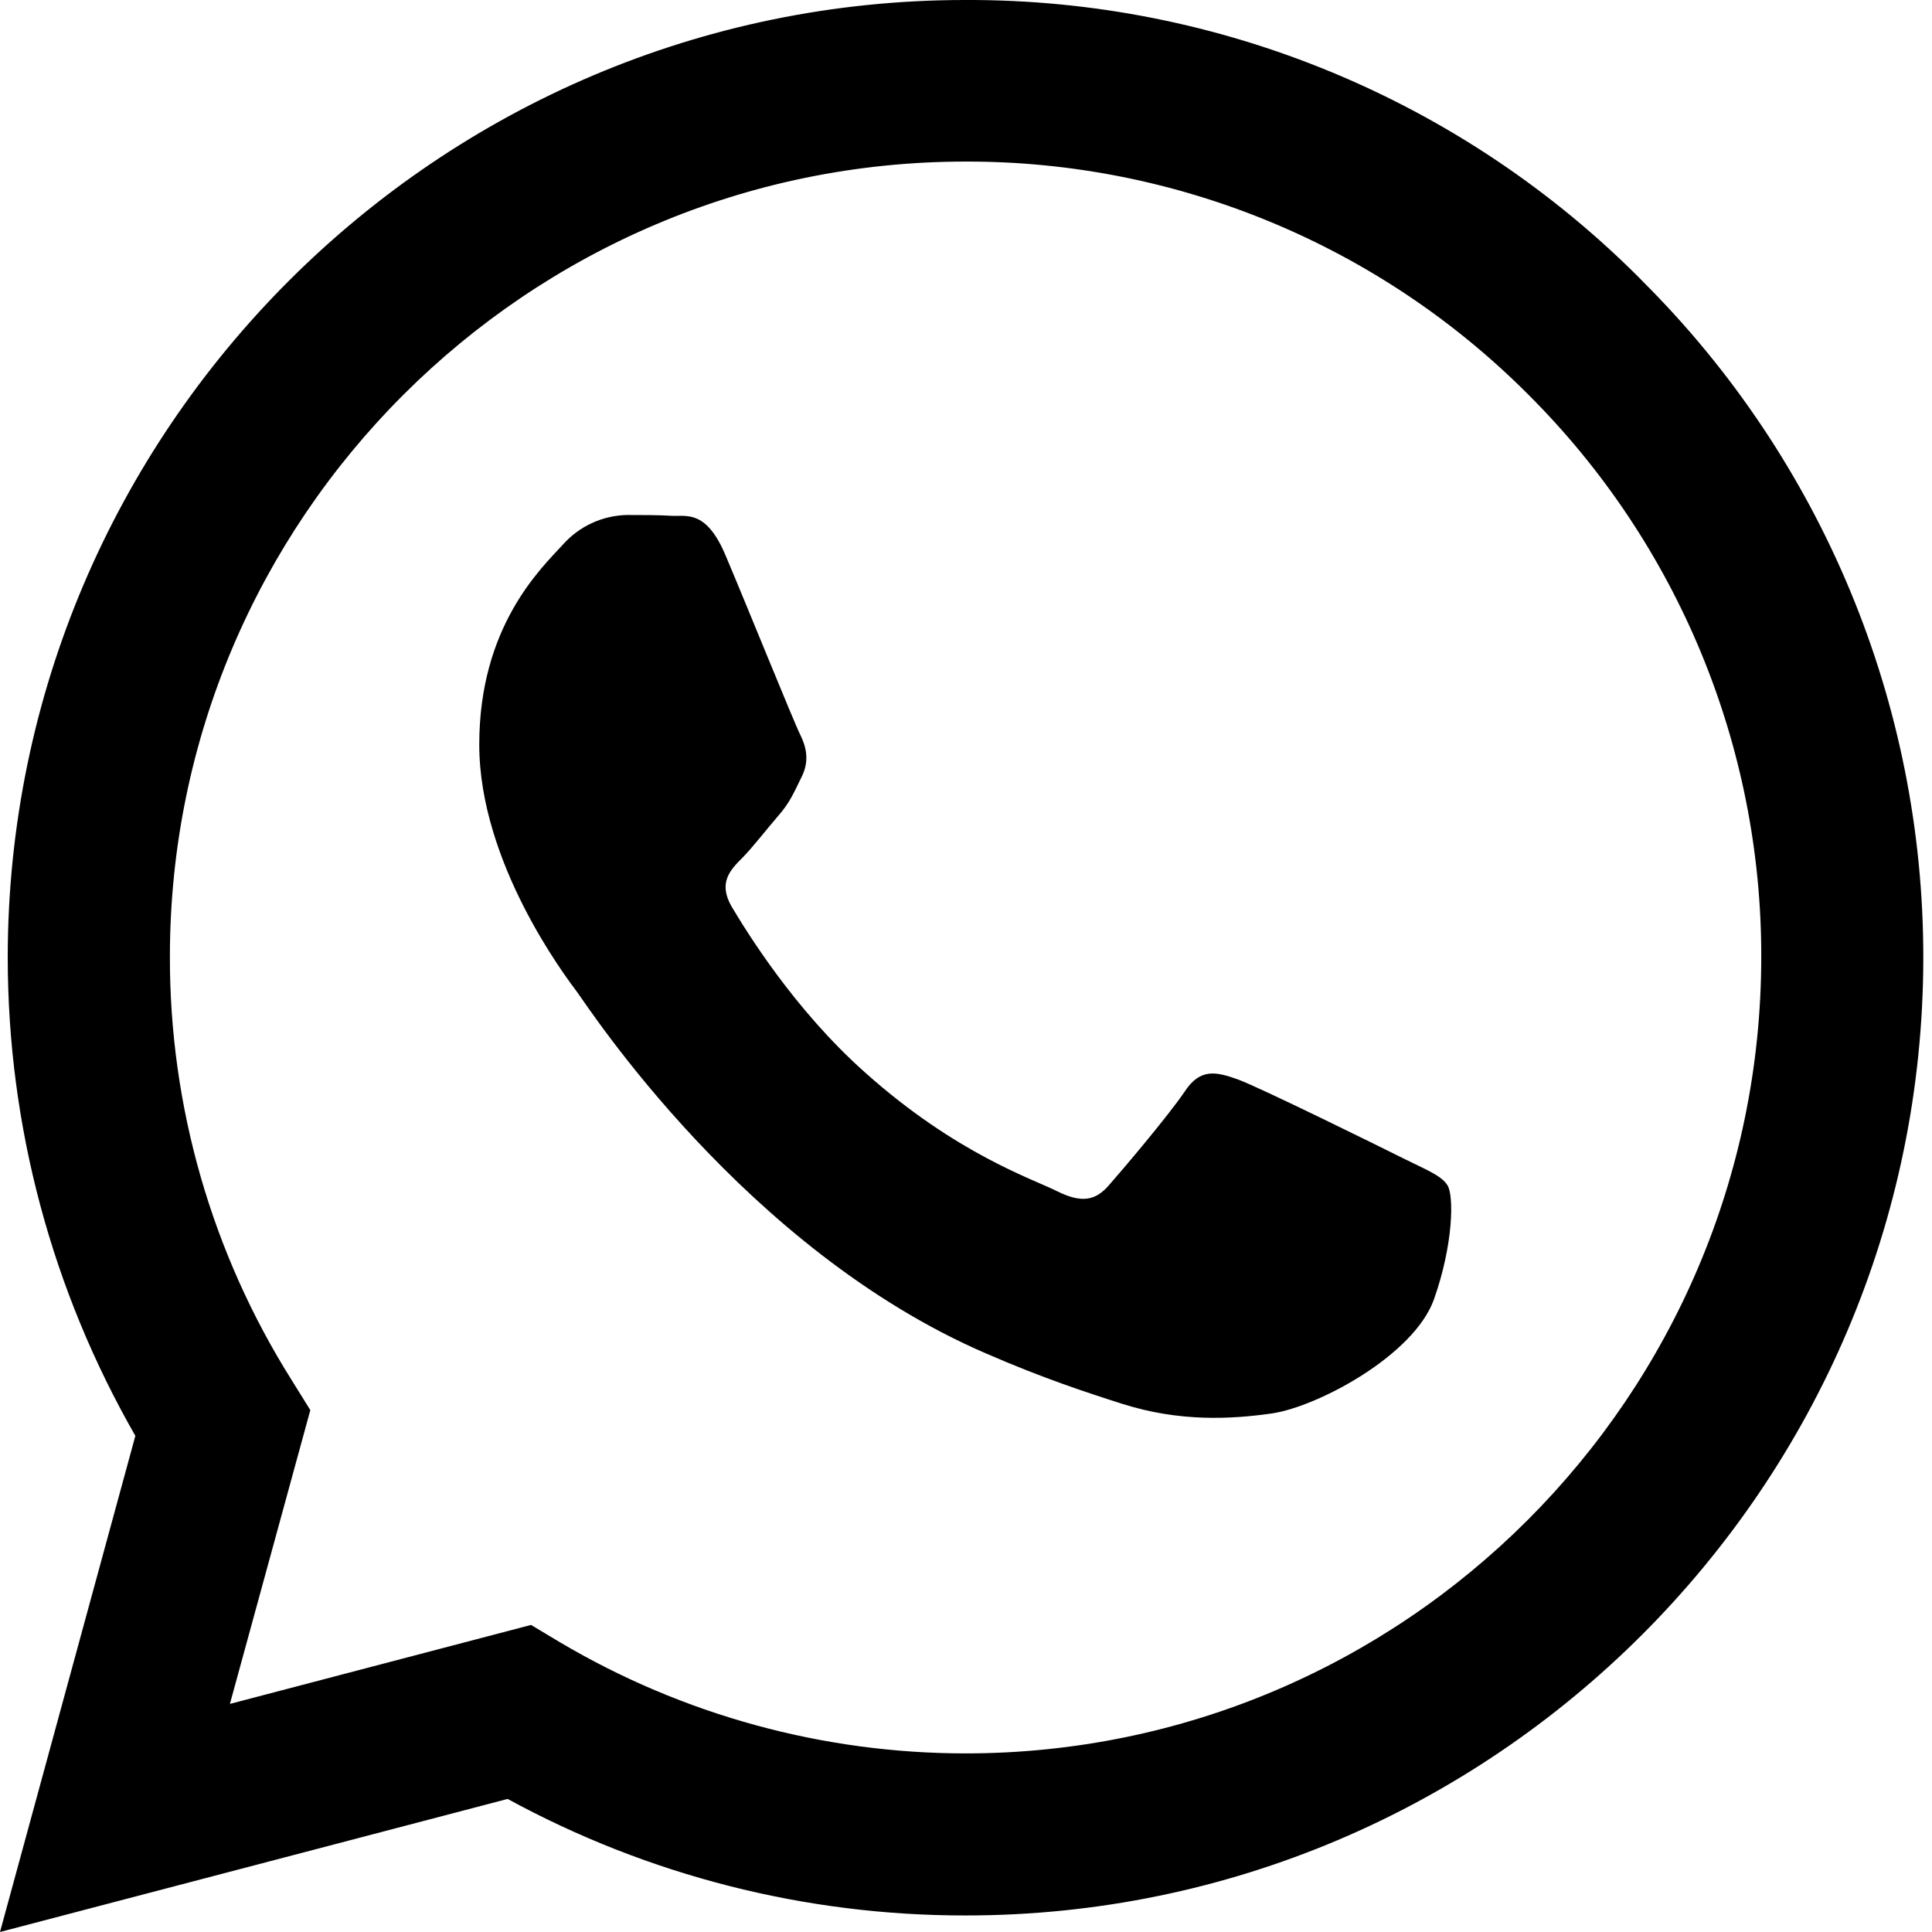
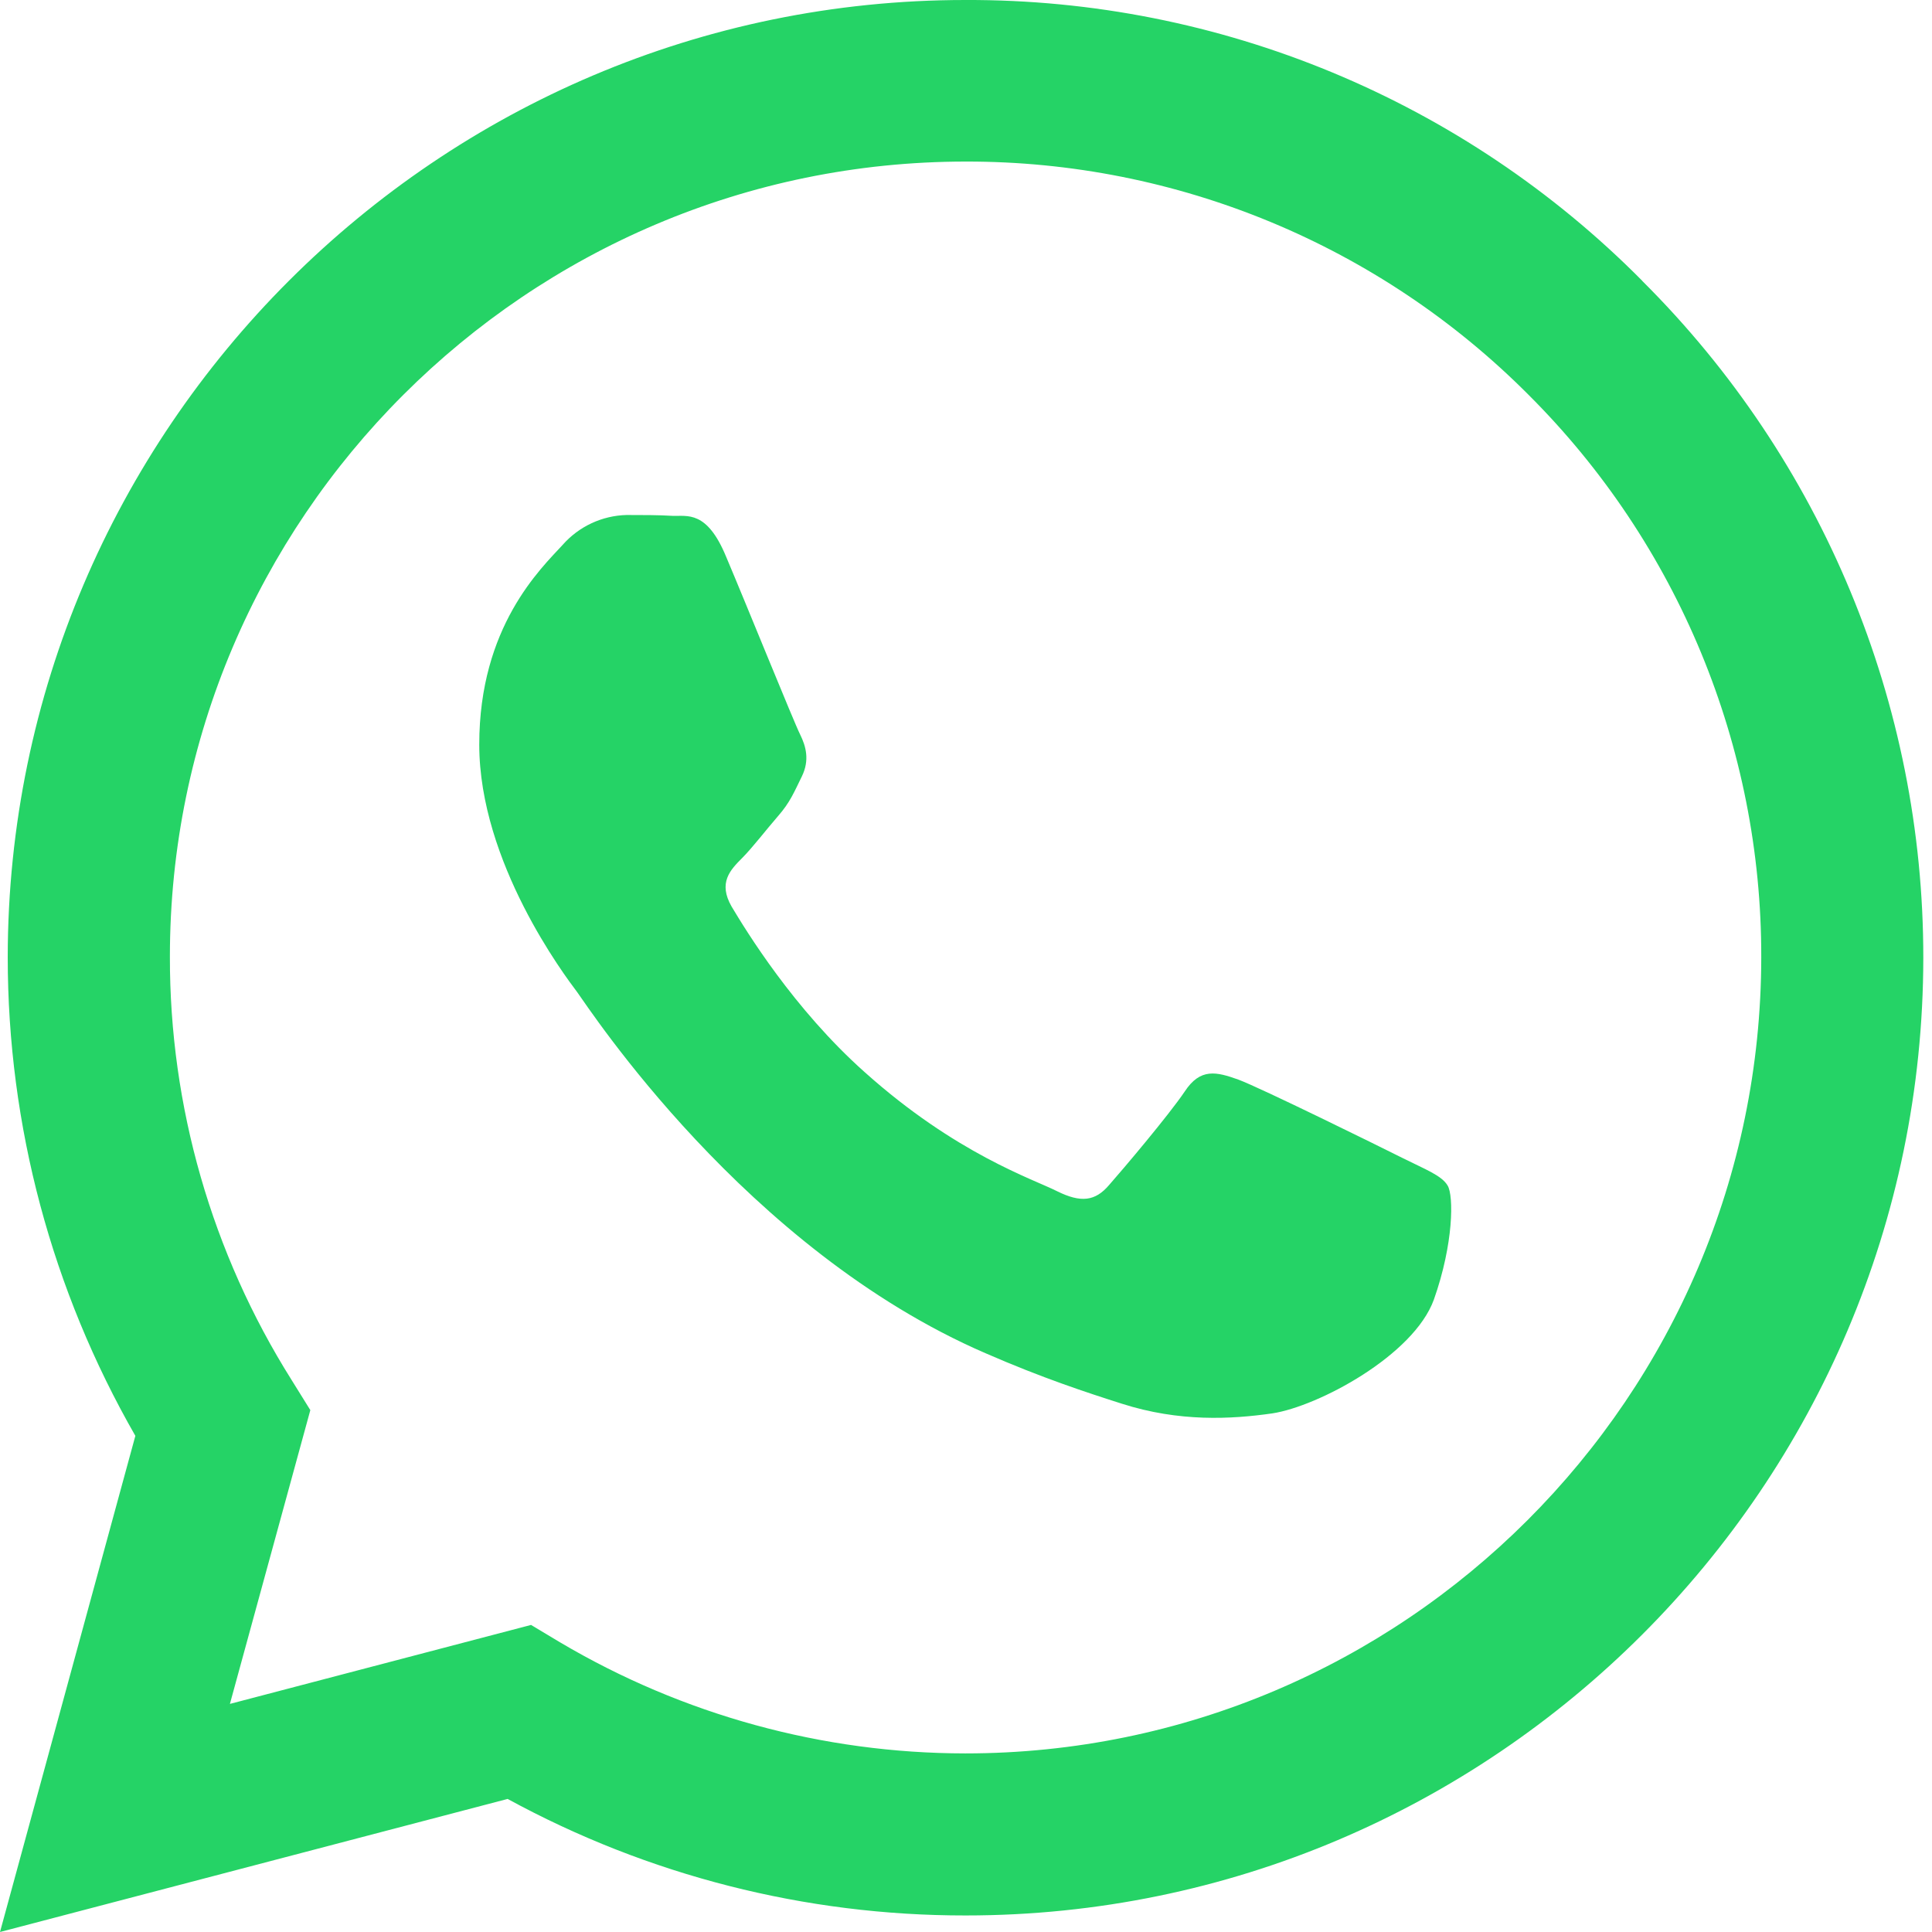
- <svg xmlns="http://www.w3.org/2000/svg" width="16" height="16" fill="currentColor" class="bi bi-whatsapp" viewBox="0 0 16 16">
+ <svg xmlns="http://www.w3.org/2000/svg" width="16" height="16" fill="#25D366" class="bi bi-whatsapp" viewBox="0 0 16 16">
  <path d="M13.601 2.326A7.85 7.85 0 0 0 7.994 0C3.627 0 .068 3.558.064 7.926c0 1.399.366 2.76 1.057 3.965L0 16l4.204-1.102a7.9 7.9 0 0 0 3.79.965h.004c4.368 0 7.926-3.558 7.93-7.93A7.9 7.9 0 0 0 13.6 2.326zM7.994 14.521a6.6 6.6 0 0 1-3.356-.92l-.24-.144-2.494.654.666-2.433-.156-.251a6.56 6.56 0 0 1-1.007-3.505c0-3.626 2.957-6.584 6.591-6.584a6.56 6.56 0 0 1 4.66 1.931 6.56 6.56 0 0 1 1.928 4.66c-.004 3.639-2.961 6.592-6.592 6.592m3.615-4.934c-.197-.099-1.17-.578-1.353-.646-.182-.065-.315-.099-.445.099-.133.197-.513.646-.627.775-.114.133-.232.148-.43.05-.197-.1-.836-.308-1.592-.985-.59-.525-.985-1.175-1.103-1.372-.114-.198-.011-.304.088-.403.087-.088.197-.232.296-.346.1-.114.133-.198.198-.33.065-.134.034-.248-.015-.347-.05-.099-.445-1.076-.612-1.47-.16-.389-.323-.335-.445-.34-.114-.007-.247-.007-.38-.007a.73.73 0 0 0-.529.247c-.182.198-.691.677-.691 1.654s.71 1.916.81 2.049c.098.133 1.394 2.132 3.383 2.992.47.205.84.326 1.129.418.475.152.904.129 1.246.08.38-.058 1.171-.48 1.338-.943.164-.464.164-.86.114-.943-.049-.084-.182-.133-.38-.232" />
</svg>
